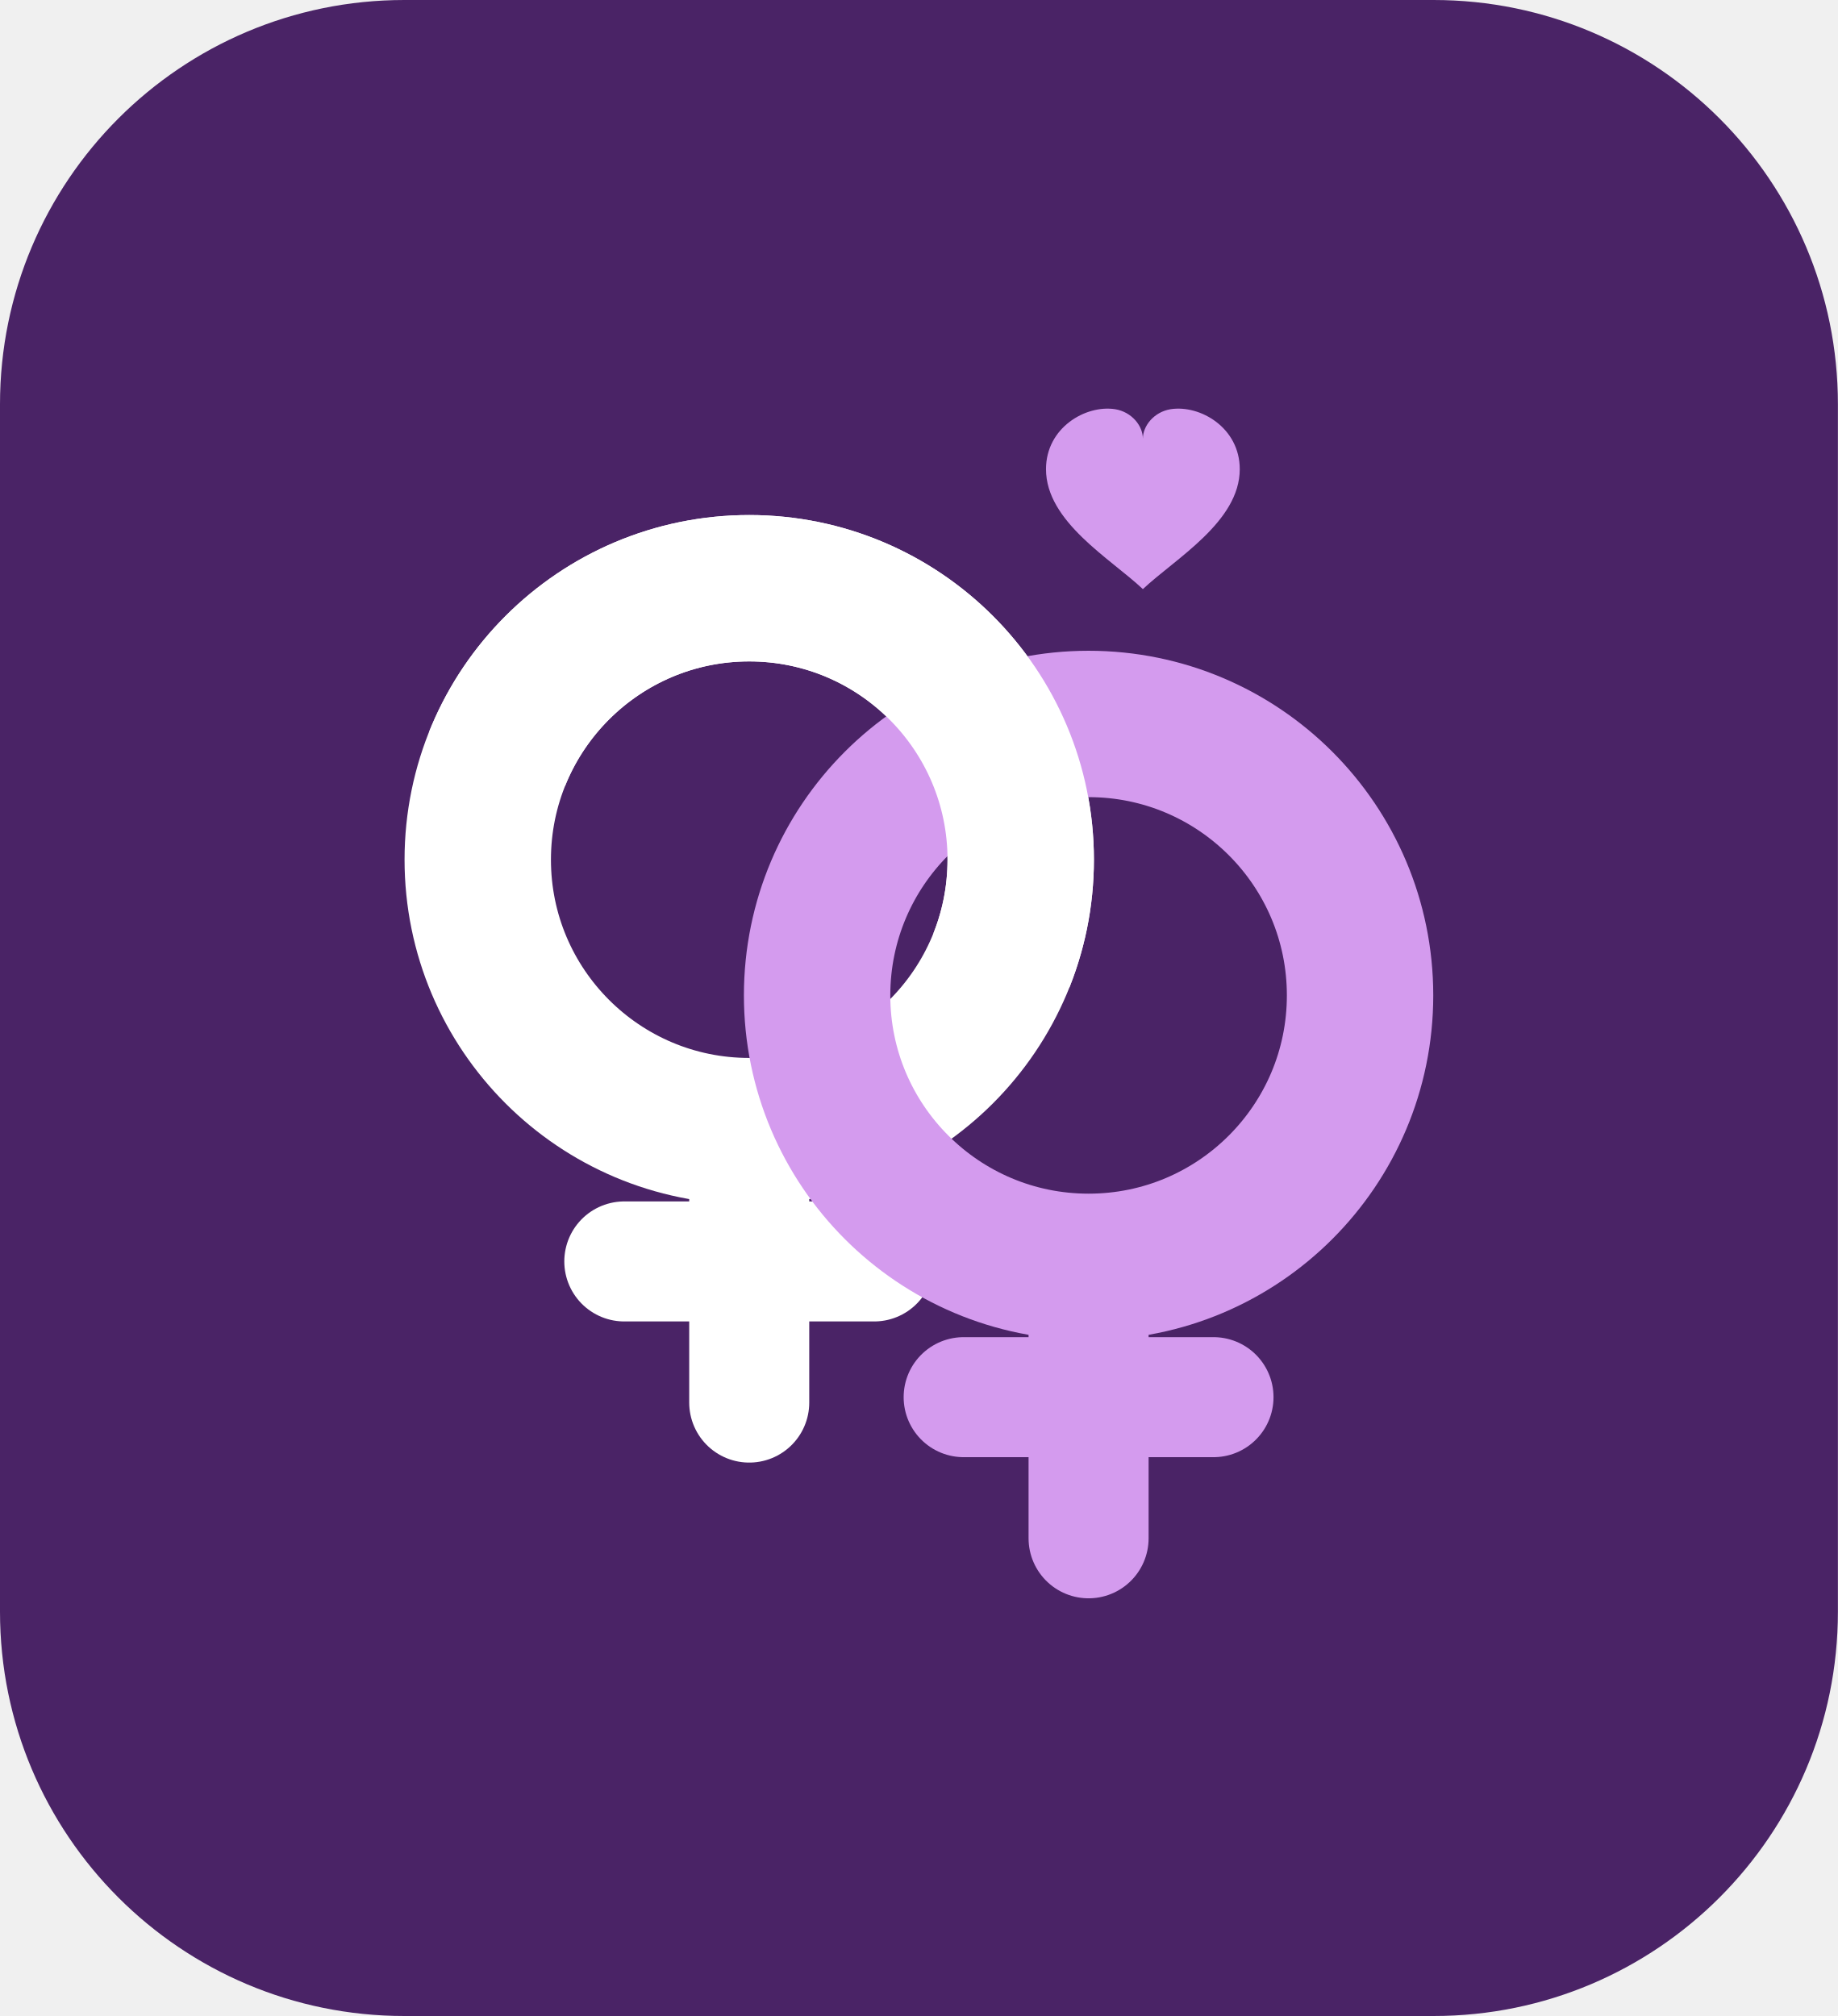
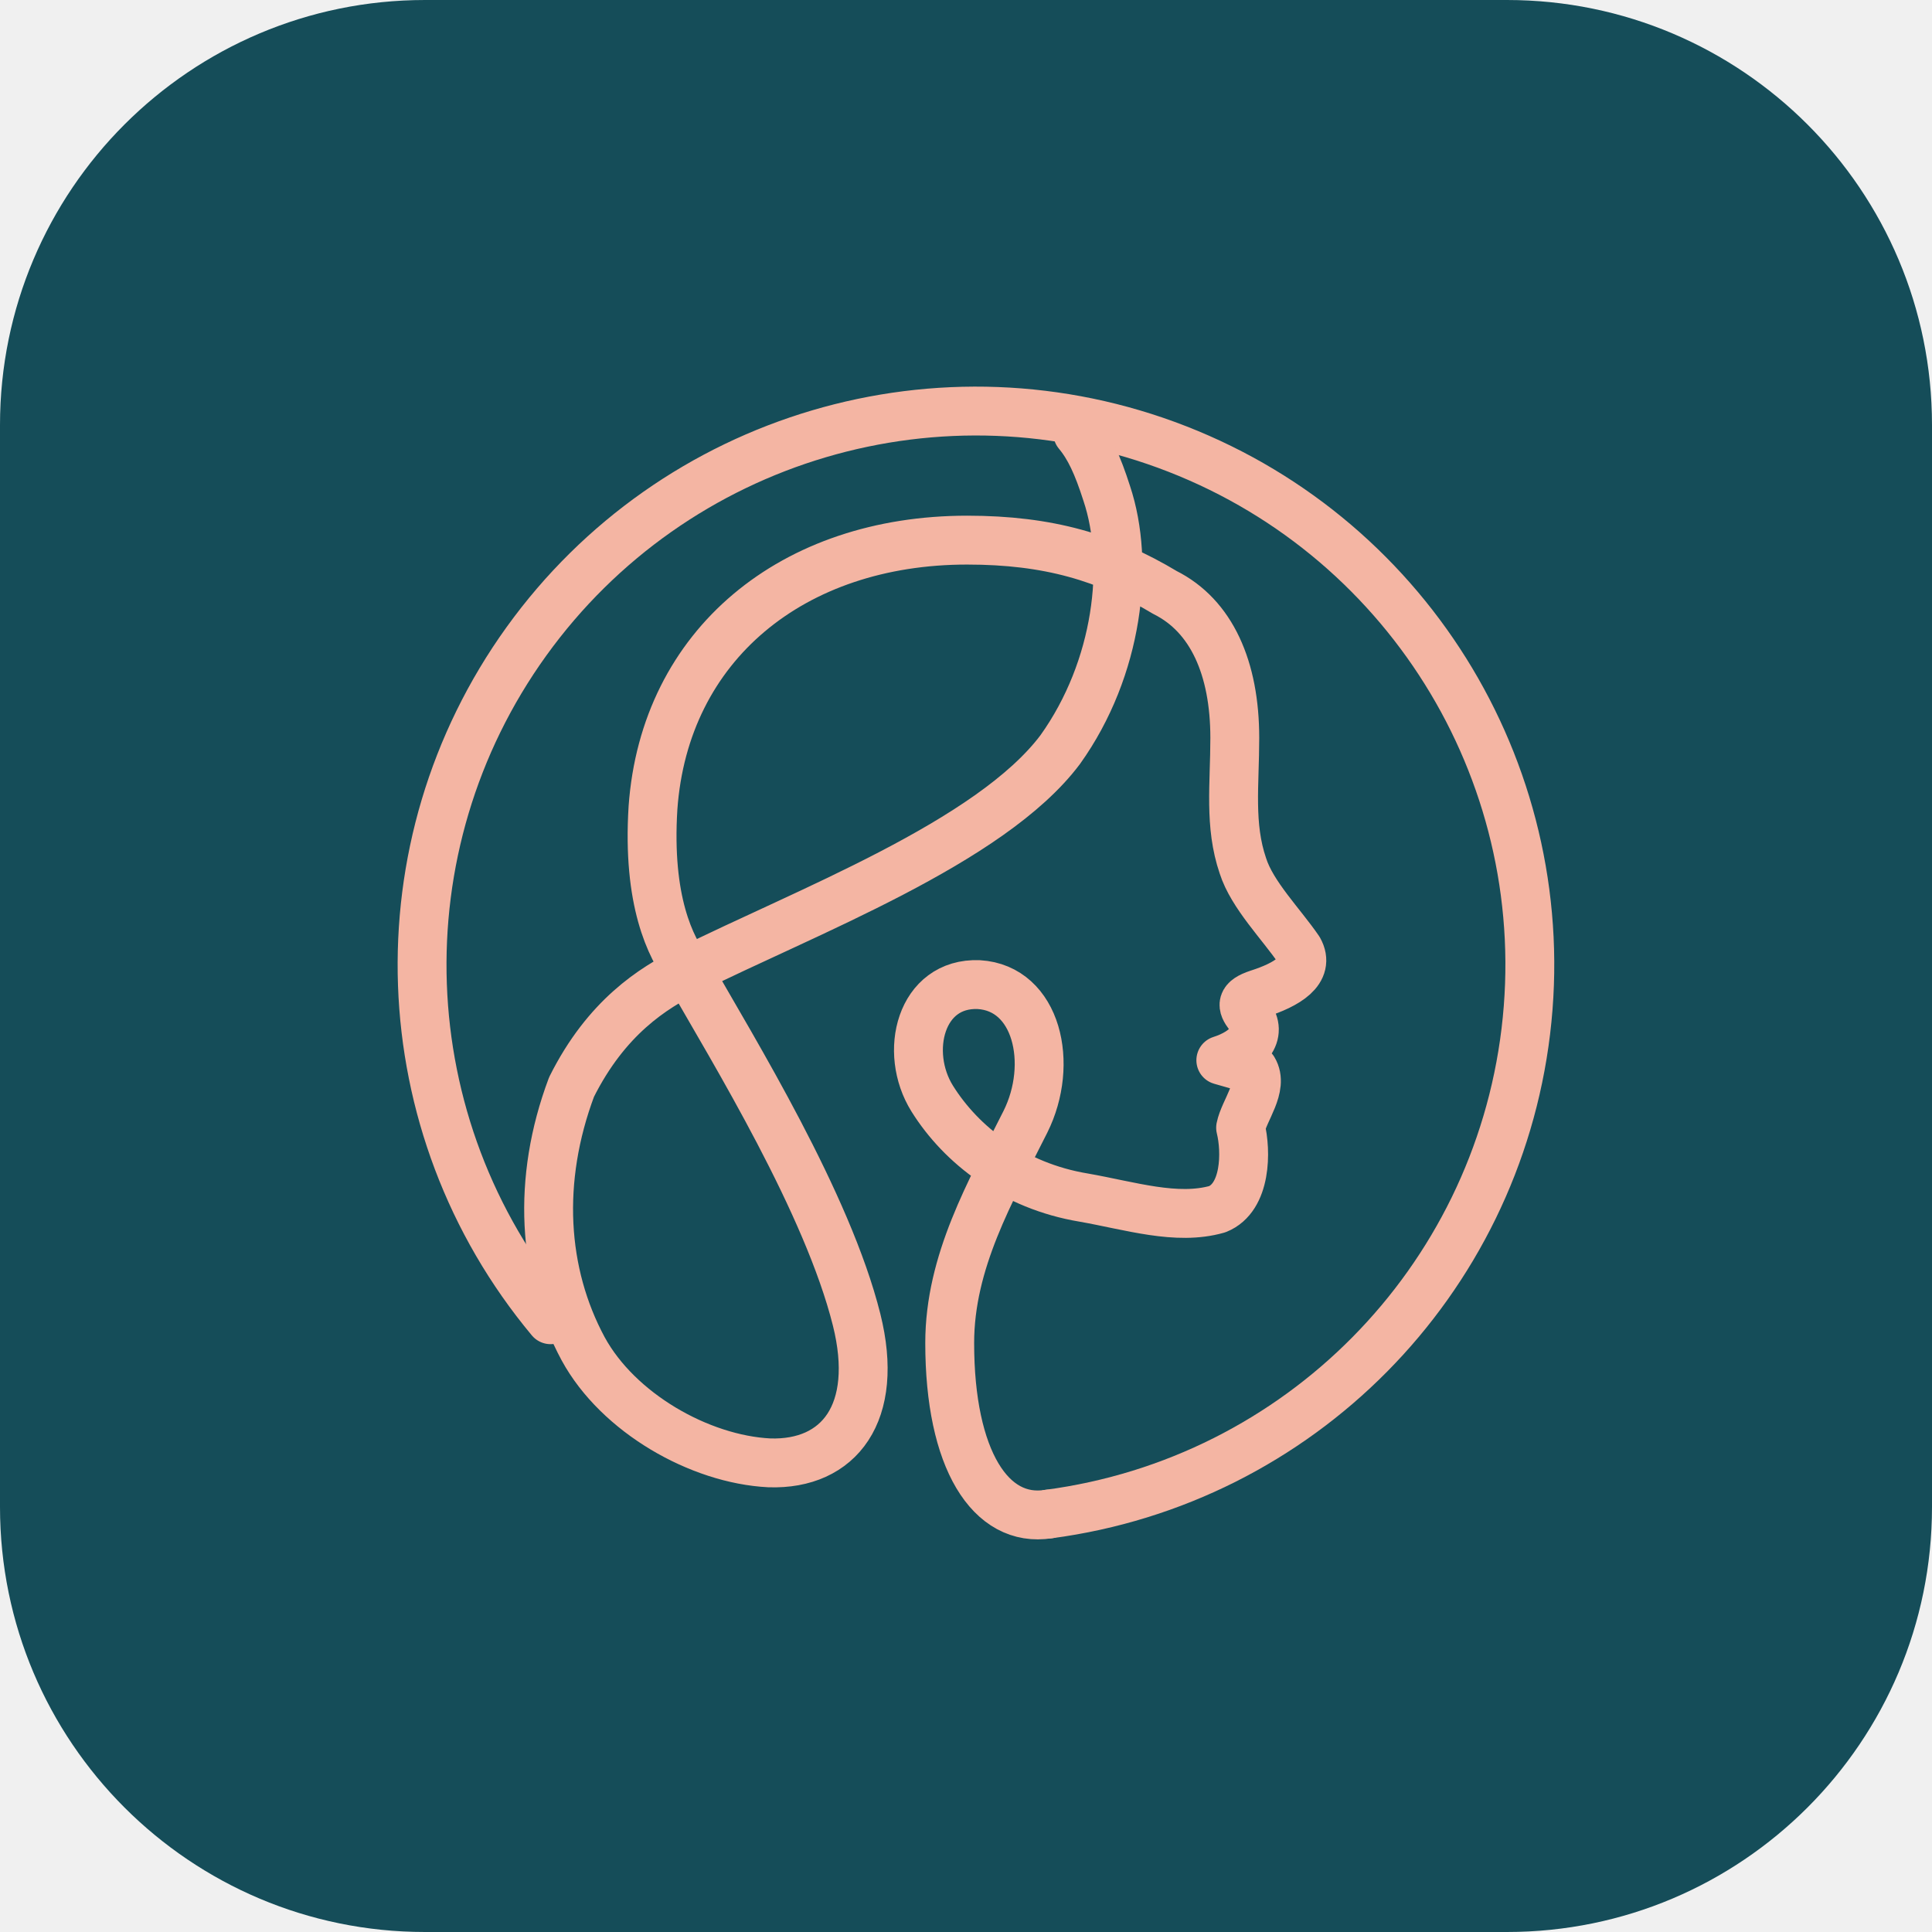
- <svg xmlns="http://www.w3.org/2000/svg" viewBox="-45.6 -160.96 207.161 227.261">
-   <rect x="-45.6" y="-160.96" width="207.161" height="227.261" rx="45.575" fill="#4A2366" />
-   <circle cx="38.85" cy="-64.05" r="30.6" fill="none" stroke="#FFFFFF" stroke-width="16.5" />
-   <path d="M38.85,-33.45 V-2.85 M24.77,-18.76 H52.93" stroke="#FFFFFF" stroke-width="13.53" stroke-linecap="round" fill="none" />
-   <circle cx="77.1" cy="-48.75" r="30.6" fill="none" stroke="#D49BEE" stroke-width="16.5" />
-   <path d="M77.1,-18.15 V12.45 M63.02,-3.46 H91.18" stroke="#D49BEE" stroke-width="13.53" stroke-linecap="round" fill="none" />
-   <defs>
-     <clipPath id="c17">
-       <polygon points="-74.8,-109.51 190.75,-3.29 236.2,-116.94 -29.34,-223.15" />
-     </clipPath>
-   </defs>
-   <circle cx="38.85" cy="-64.05" r="30.6" fill="none" stroke="#FFFFFF" stroke-width="16.5" clip-path="url(#c17)" />
-   <path fill="#D49BEE" transform="translate(83.22,-104.43) scale(10.4)" d="M0,0.95 C-0.35,0.62 -1.05,0.22 -1.05,-0.35 C-1.05,-0.8 -0.62,-1.05 -0.3,-1.0 C-0.12,-0.97 0,-0.82 0,-0.68 C0,-0.82 0.12,-0.97 0.3,-1.0 C0.62,-1.05 1.05,-0.8 1.05,-0.35 C1.05,0.22 0.35,0.62 0,0.95Z" />
+ <svg xmlns="http://www.w3.org/2000/svg" viewBox="-166.594 -166.594 830.189 830.189">
+   <rect x="-166.594" y="-166.594" width="830.189" height="830.189" rx="182.642" fill="#154D59" />
+   <g transform="translate(-61,-39.5) scale(0.5)" fill="none" stroke="#F4B5A3" stroke-width="42" stroke-linecap="round" stroke-linejoin="round">
+     <path d="M262,880 A476,476 0 1 1 690,1047" />
+     <path d="M690,1047 C640,1055 605,1000 605,900 C605,830 640,770 670,710 C695,660 680,595 630,592 C580,590 565,650 590,690 C615,730 660,765 720,775 C760,782 800,795 835,785 C860,775 860,735 855,715 C858,700 875,680 866,665 L838,657 C860,650 875,635 862,618 C856,610 855,605 870,600 C895,592 915,580 905,562 C890,540 865,515 857,490 C845,455 850,420 850,380 C850,320 830,275 790,255 C740,225 690,210 620,210 C470,210 360,300 350,440 C345,520 365,560 380,580 C420,650 500,780 525,880 C545,960 510,1005 450,1003 C390,1000 320,960 290,905 C255,840 250,760 280,680 C310,620 350,595 380,580 C480,530 640,470 700,390 C750,320 760,230 740,170 C732,145 725,130 715,118" />
+   </g>
</svg>
